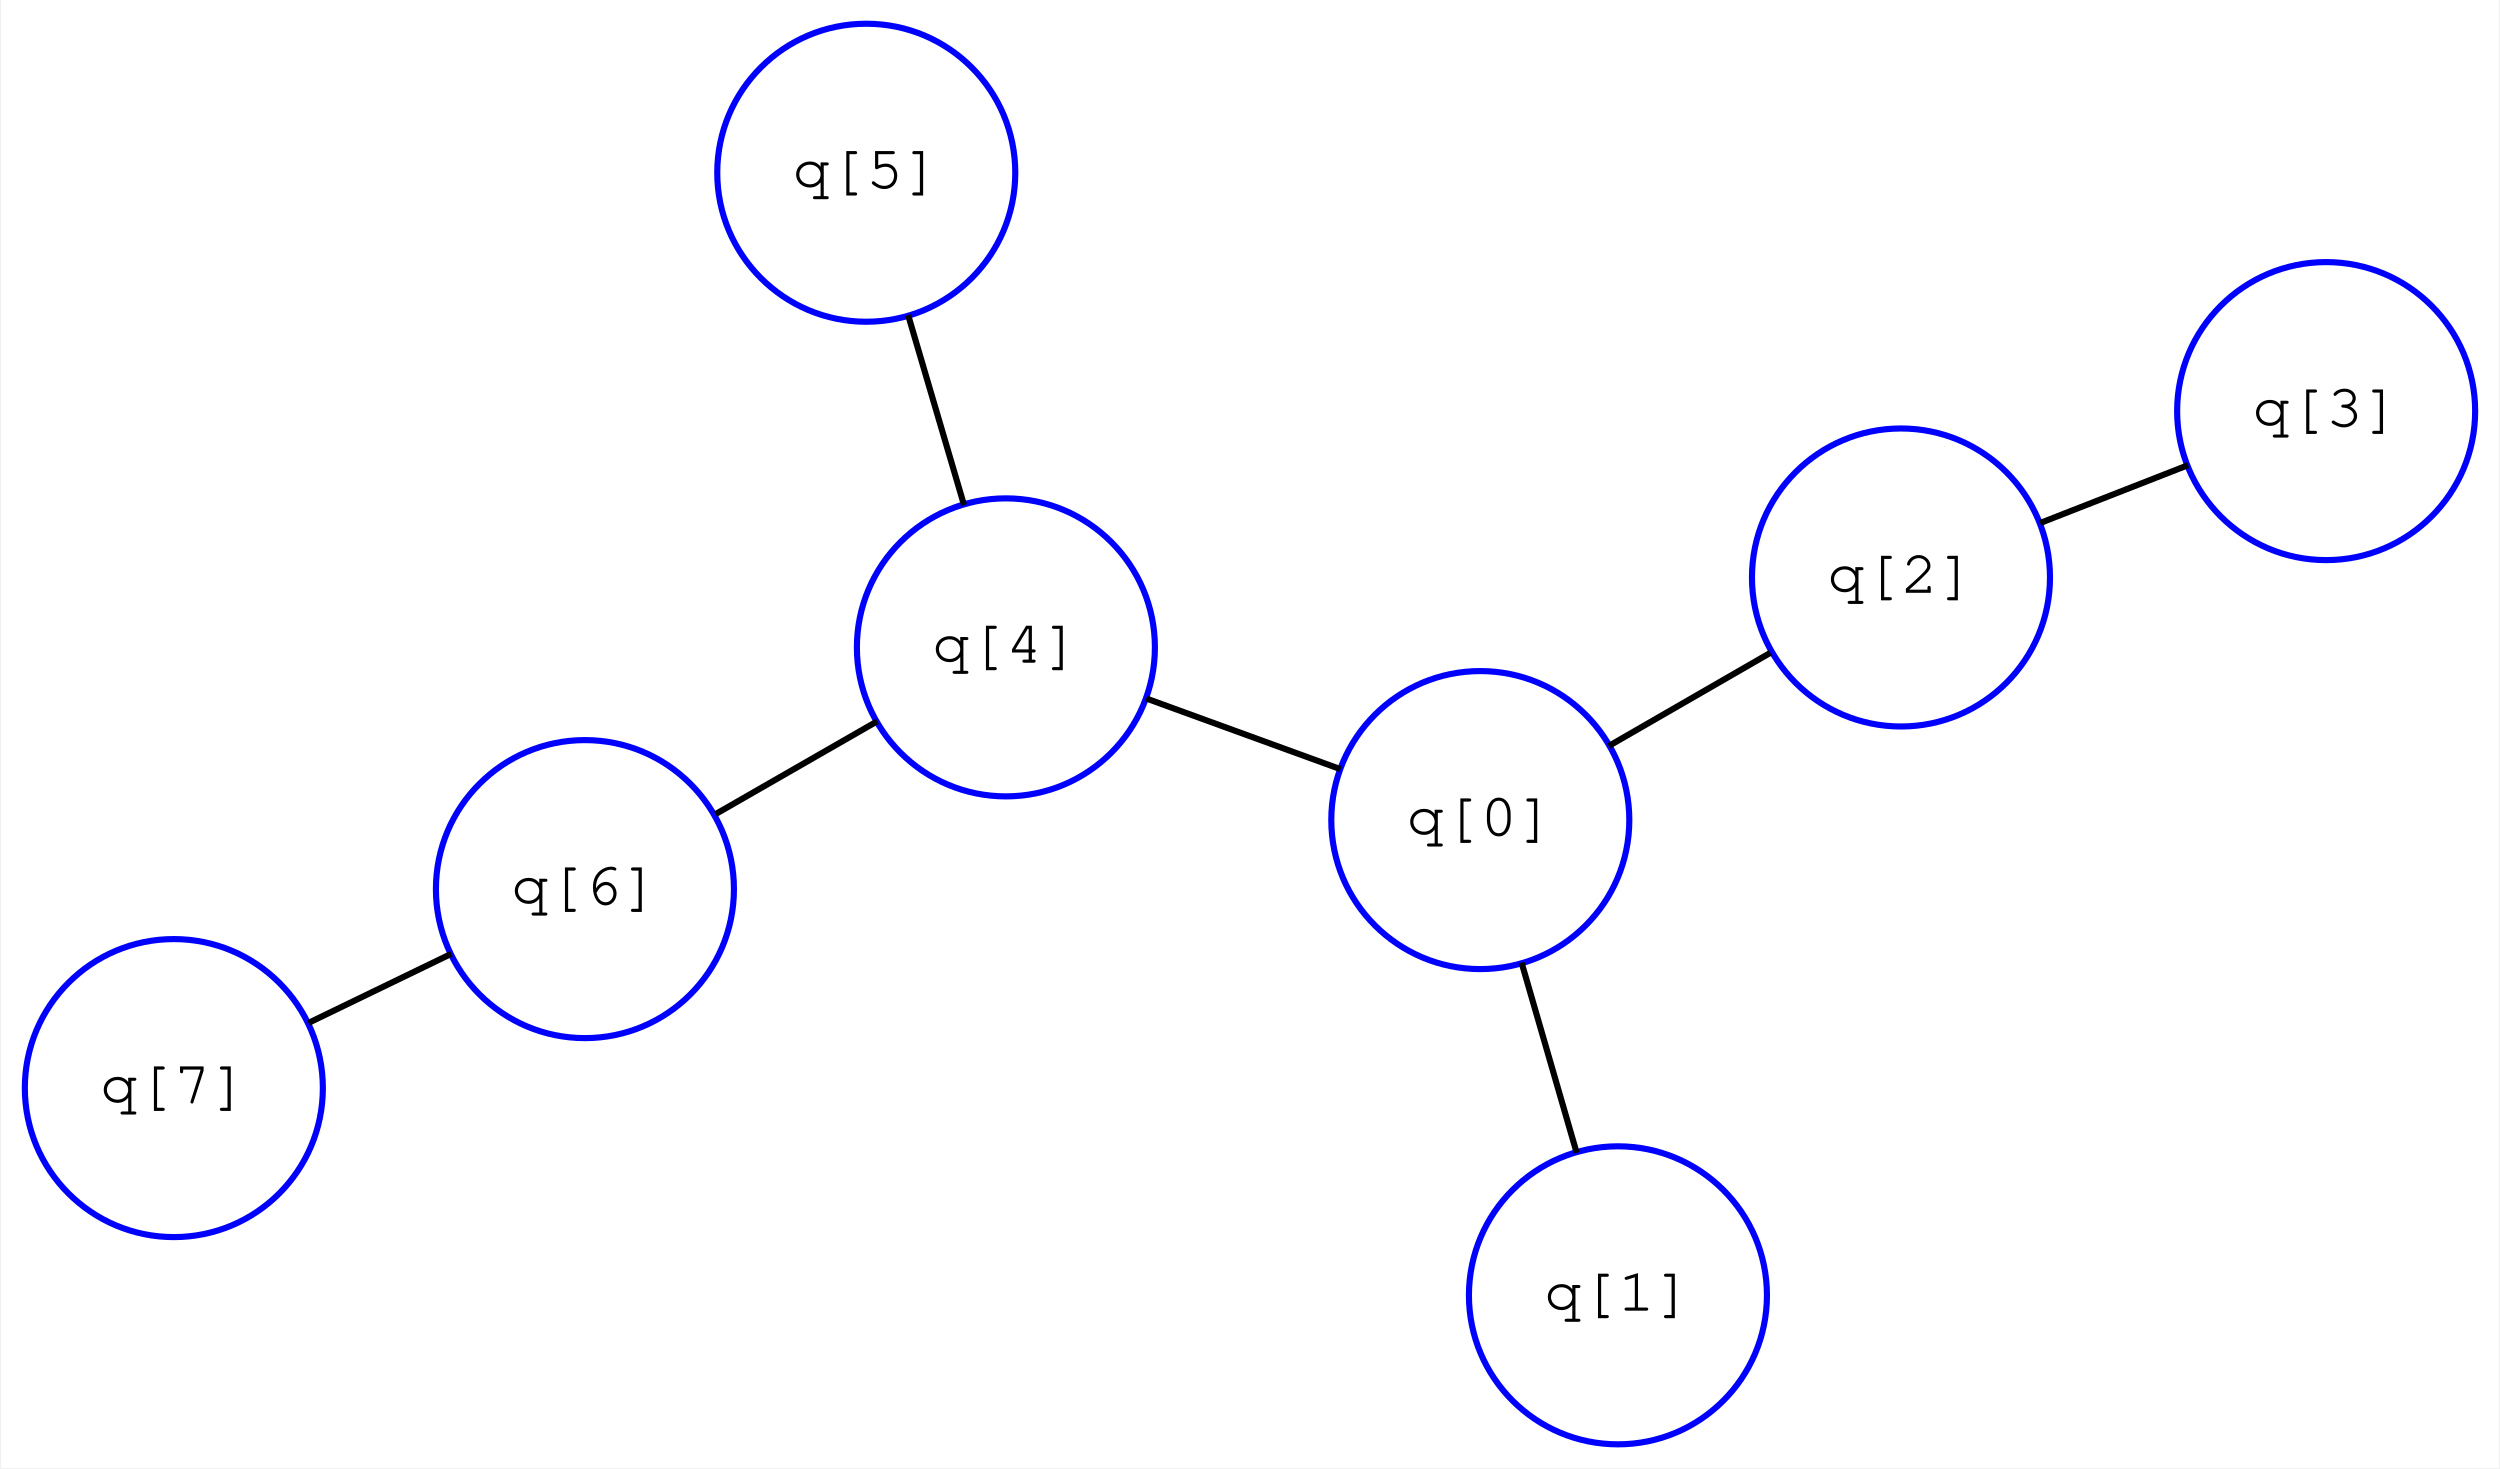
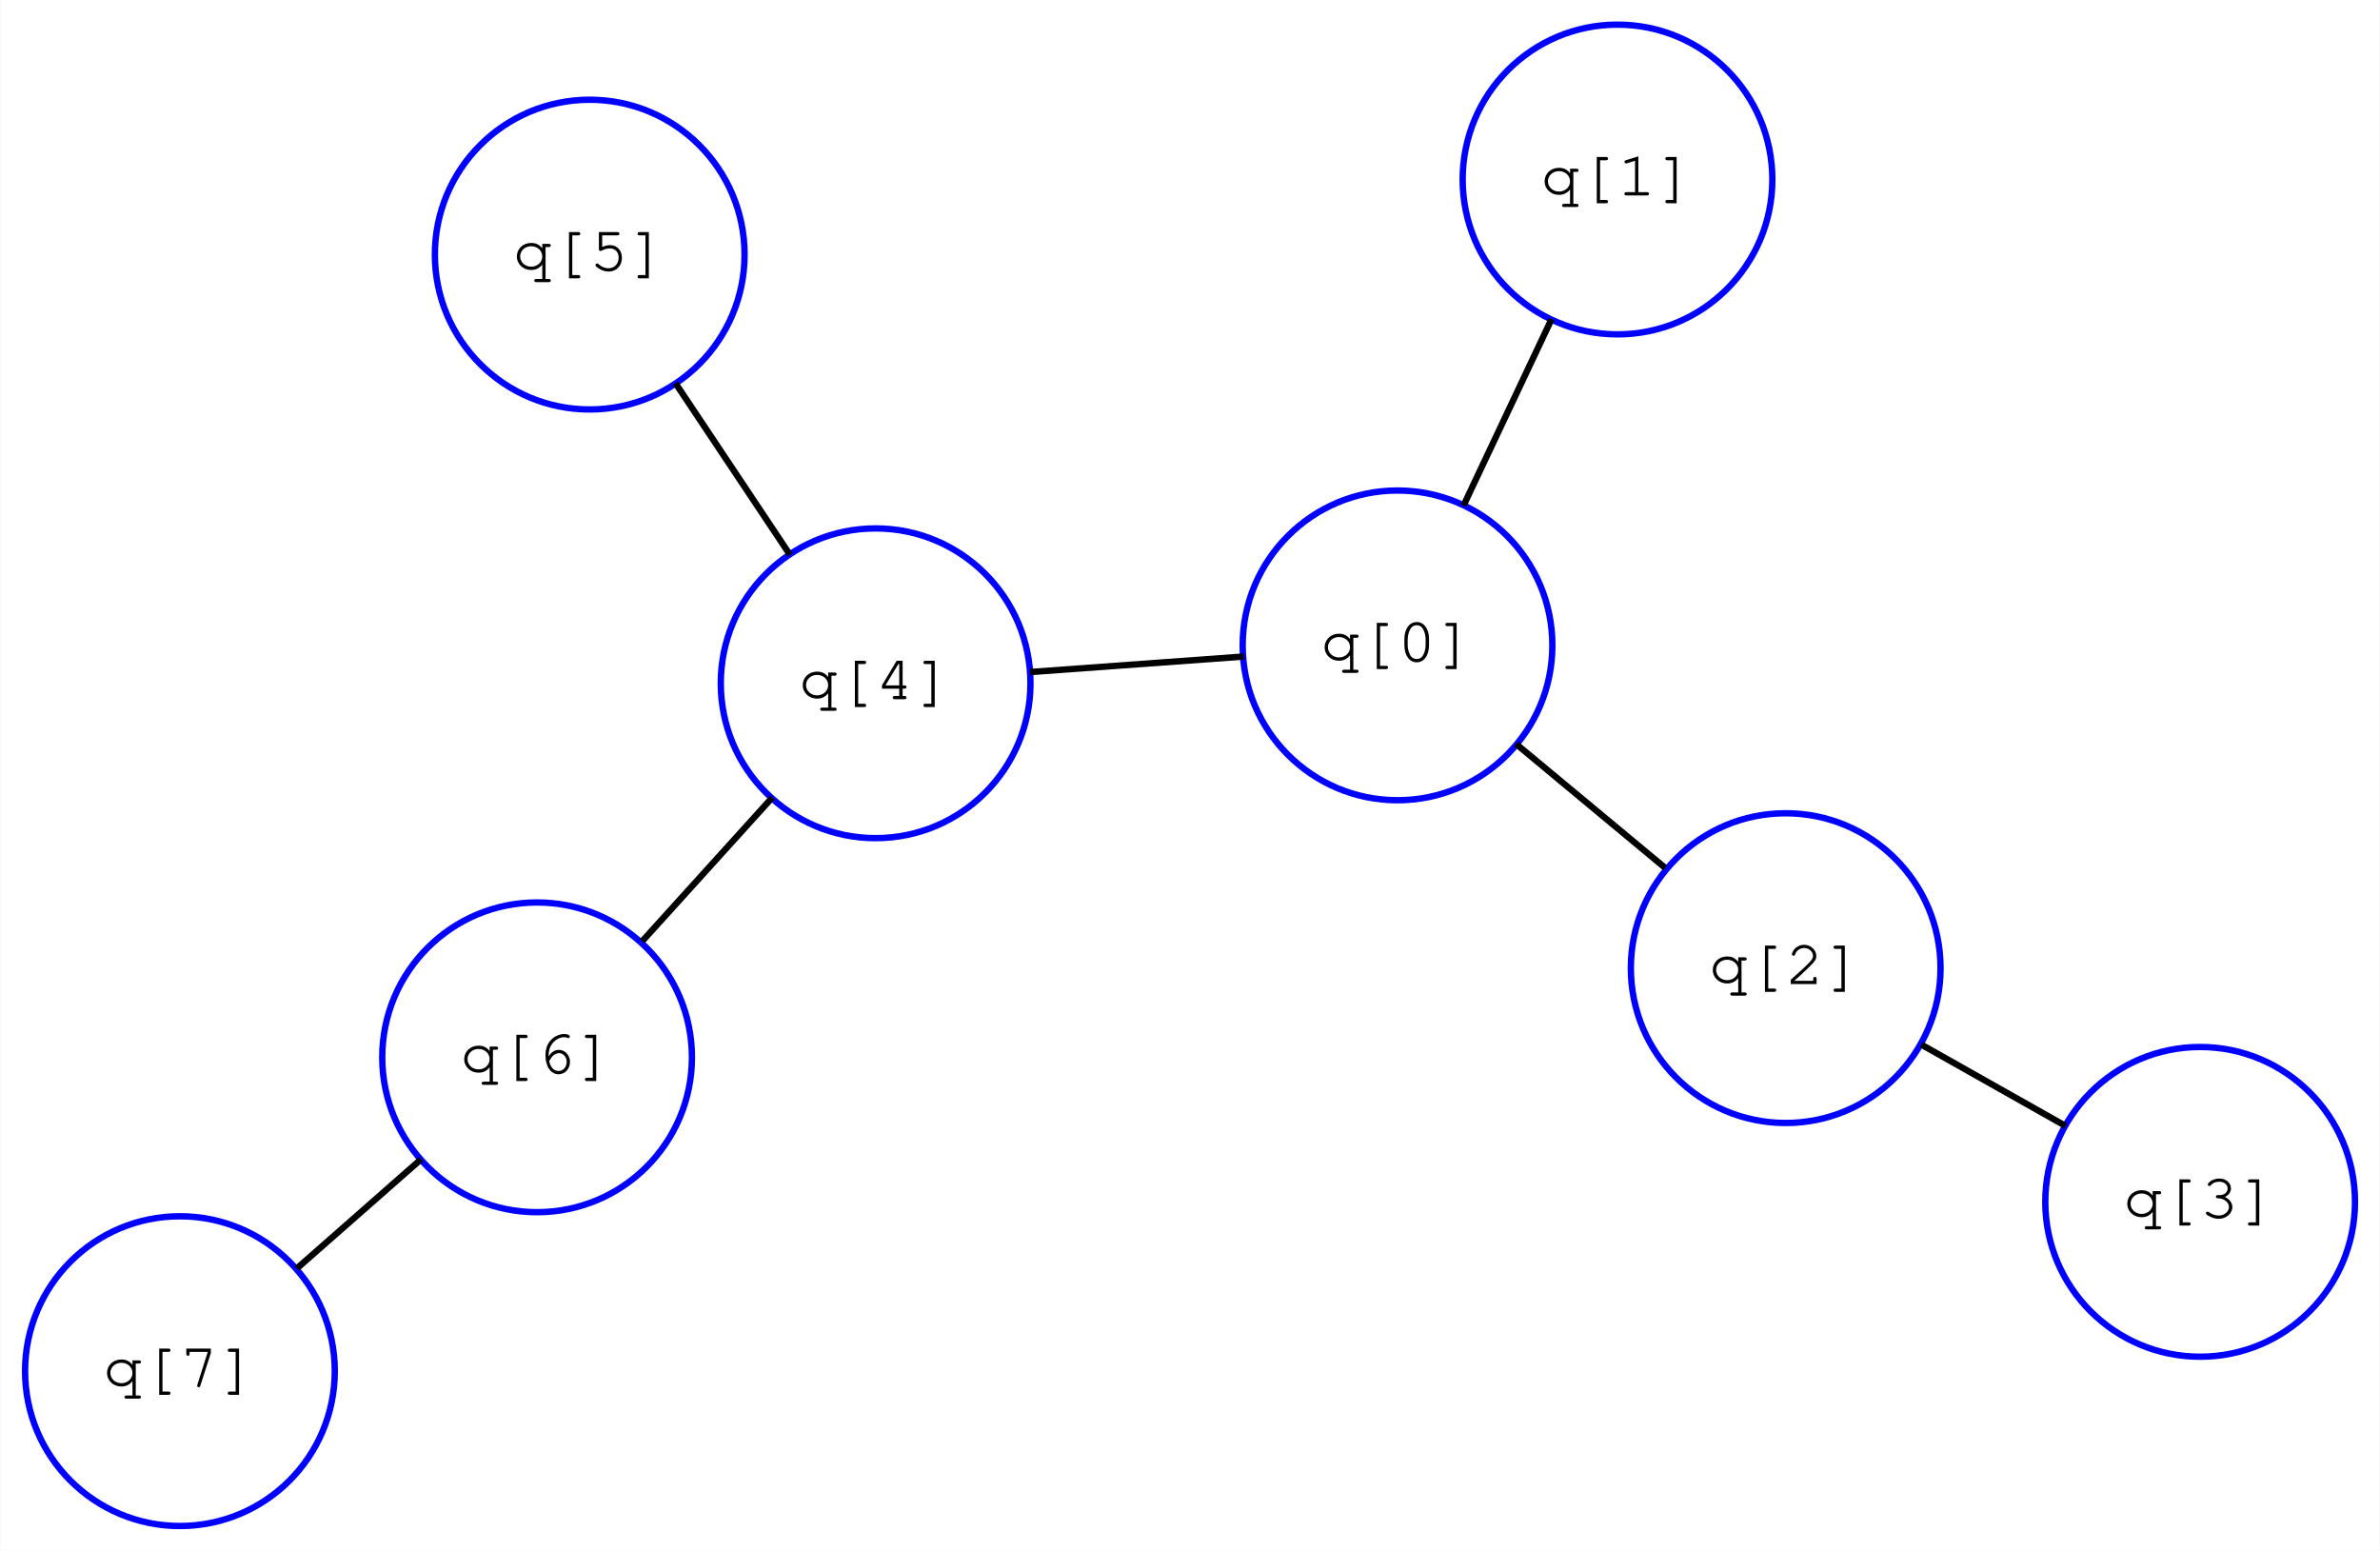
- <svg xmlns="http://www.w3.org/2000/svg" width="407pt" height="239pt" viewBox="0.00 0.00 406.84 239.12">
-   <g id="graph0" class="graph" transform="scale(1 1) rotate(0) translate(4 235.1195)">
-     <polygon fill="#ffffff" stroke="transparent" points="-4,4 -4,-235.119 402.839,-235.119 402.839,4 -4,4" />
+ <svg xmlns="http://www.w3.org/2000/svg" width="373pt" height="243pt" viewBox="0.00 0.00 372.91 243.02">
+   <g id="graph0" class="graph" transform="scale(1 1) rotate(0) translate(4 239.02)">
+     <polygon fill="white" stroke="transparent" points="-4,4 -4,-239.02 368.91,-239.02 368.91,4 -4,4" />
    <g id="node1" class="node">
-       <ellipse fill="none" stroke="#0000ff" cx="259.35" cy="-24.135" rx="24.271" ry="24.271" />
-       <text text-anchor="middle" x="259.35" y="-21.635" font-family="Courier,monospace" font-size="10.00" fill="#000000">q[1]</text>
+       <ellipse fill="none" stroke="blue" cx="214.98" cy="-137.88" rx="24.27" ry="24.27" />
+       <text text-anchor="middle" x="214.98" y="-135.38" font-family="Courier,monospace" font-size="10.00">q[0]</text>
    </g>
    <g id="node2" class="node">
-       <ellipse fill="none" stroke="#0000ff" cx="236.932" cy="-101.543" rx="24.271" ry="24.271" />
-       <text text-anchor="middle" x="236.932" y="-99.043" font-family="Courier,monospace" font-size="10.00" fill="#000000">q[0]</text>
+       <ellipse fill="none" stroke="blue" cx="249.46" cy="-210.89" rx="24.27" ry="24.27" />
+       <text text-anchor="middle" x="249.46" y="-208.39" font-family="Courier,monospace" font-size="10.00">q[1]</text>
    </g>
    <g id="edge1" class="edge">
-       <path fill="none" stroke="#000000" d="M252.624,-47.36C249.787,-57.157 246.491,-68.539 243.654,-78.335" />
+       <path fill="none" stroke="black" d="M225.32,-159.78C229.68,-169.02 234.75,-179.76 239.12,-189" />
    </g>
    <g id="node3" class="node">
-       <ellipse fill="none" stroke="#0000ff" cx="305.452" cy="-141.058" rx="24.271" ry="24.271" />
-       <text text-anchor="middle" x="305.452" y="-138.558" font-family="Courier,monospace" font-size="10.00" fill="#000000">q[2]</text>
+       <ellipse fill="none" stroke="blue" cx="275.82" cy="-87.3" rx="24.27" ry="24.27" />
+       <text text-anchor="middle" x="275.82" y="-84.8" font-family="Courier,monospace" font-size="10.00">q[2]</text>
    </g>
    <g id="edge2" class="edge">
-       <path fill="none" stroke="#000000" d="M257.863,-113.614C266.206,-118.425 275.799,-123.958 284.177,-128.789" />
+       <path fill="none" stroke="black" d="M233.56,-122.43C240.97,-116.27 249.49,-109.19 256.93,-103.01" />
    </g>
    <g id="node4" class="node">
-       <ellipse fill="none" stroke="#0000ff" cx="159.66" cy="-129.674" rx="24.271" ry="24.271" />
-       <text text-anchor="middle" x="159.66" y="-127.174" font-family="Courier,monospace" font-size="10.00" fill="#000000">q[4]</text>
+       <ellipse fill="none" stroke="blue" cx="133.18" cy="-131.94" rx="24.27" ry="24.27" />
+       <text text-anchor="middle" x="133.18" y="-129.44" font-family="Courier,monospace" font-size="10.00">q[4]</text>
    </g>
    <g id="edge3" class="edge">
-       <path fill="none" stroke="#000000" d="M214.166,-109.832C204.194,-113.462 192.515,-117.714 182.531,-121.348" />
+       <path fill="none" stroke="black" d="M190.88,-136.13C180.32,-135.36 167.96,-134.47 157.39,-133.7" />
    </g>
    <g id="node5" class="node">
-       <ellipse fill="none" stroke="#0000ff" cx="374.704" cy="-168.158" rx="24.271" ry="24.271" />
-       <text text-anchor="middle" x="374.704" y="-165.658" font-family="Courier,monospace" font-size="10.00" fill="#000000">q[3]</text>
+       <ellipse fill="none" stroke="blue" cx="340.78" cy="-50.67" rx="24.27" ry="24.27" />
+       <text text-anchor="middle" x="340.78" y="-48.17" font-family="Courier,monospace" font-size="10.00">q[3]</text>
    </g>
    <g id="edge4" class="edge">
-       <path fill="none" stroke="#000000" d="M328.127,-149.932C335.859,-152.957 344.497,-156.338 352.214,-159.357" />
+       <path fill="none" stroke="black" d="M297.09,-75.31C304.34,-71.22 312.44,-66.65 319.68,-62.57" />
    </g>
    <g id="node7" class="node">
-       <ellipse fill="none" stroke="#0000ff" cx="91.091" cy="-90.3" rx="24.271" ry="24.271" />
-       <text text-anchor="middle" x="91.091" y="-87.8" font-family="Courier,monospace" font-size="10.00" fill="#000000">q[6]</text>
+       <ellipse fill="none" stroke="blue" cx="80.12" cy="-73.32" rx="24.27" ry="24.27" />
+       <text text-anchor="middle" x="80.12" y="-70.82" font-family="Courier,monospace" font-size="10.00">q[6]</text>
    </g>
    <g id="edge6" class="edge">
-       <path fill="none" stroke="#000000" d="M138.715,-117.647C130.365,-112.852 120.765,-107.34 112.382,-102.525" />
+       <path fill="none" stroke="black" d="M116.98,-114.03C110.51,-106.9 103.09,-98.69 96.6,-91.52" />
    </g>
    <g id="node6" class="node">
-       <ellipse fill="none" stroke="#0000ff" cx="136.916" cy="-206.984" rx="24.271" ry="24.271" />
-       <text text-anchor="middle" x="136.916" y="-204.484" font-family="Courier,monospace" font-size="10.00" fill="#000000">q[5]</text>
+       <ellipse fill="none" stroke="blue" cx="88.37" cy="-199.12" rx="24.27" ry="24.27" />
+       <text text-anchor="middle" x="88.37" y="-196.62" font-family="Courier,monospace" font-size="10.00">q[5]</text>
    </g>
    <g id="edge5" class="edge">
-       <path fill="none" stroke="#000000" d="M143.74,-183.789C146.619,-174.004 149.963,-162.637 152.841,-152.853" />
+       <path fill="none" stroke="black" d="M101.81,-178.97C107.49,-170.46 114.08,-160.58 119.75,-152.08" />
    </g>
    <g id="node8" class="node">
-       <ellipse fill="none" stroke="#0000ff" cx="24.135" cy="-57.89" rx="24.271" ry="24.271" />
-       <text text-anchor="middle" x="24.135" y="-55.39" font-family="Courier,monospace" font-size="10.00" fill="#000000">q[7]</text>
+       <ellipse fill="none" stroke="blue" cx="24.14" cy="-24.14" rx="24.27" ry="24.27" />
+       <text text-anchor="middle" x="24.14" y="-21.64" font-family="Courier,monospace" font-size="10.00">q[7]</text>
    </g>
    <g id="edge7" class="edge">
-       <path fill="none" stroke="#000000" d="M46.059,-68.502C53.534,-72.121 61.886,-76.163 69.347,-79.775" />
+       <path fill="none" stroke="black" d="M42.47,-40.24C48.72,-45.73 55.7,-51.87 61.94,-57.35" />
    </g>
  </g>
</svg>
